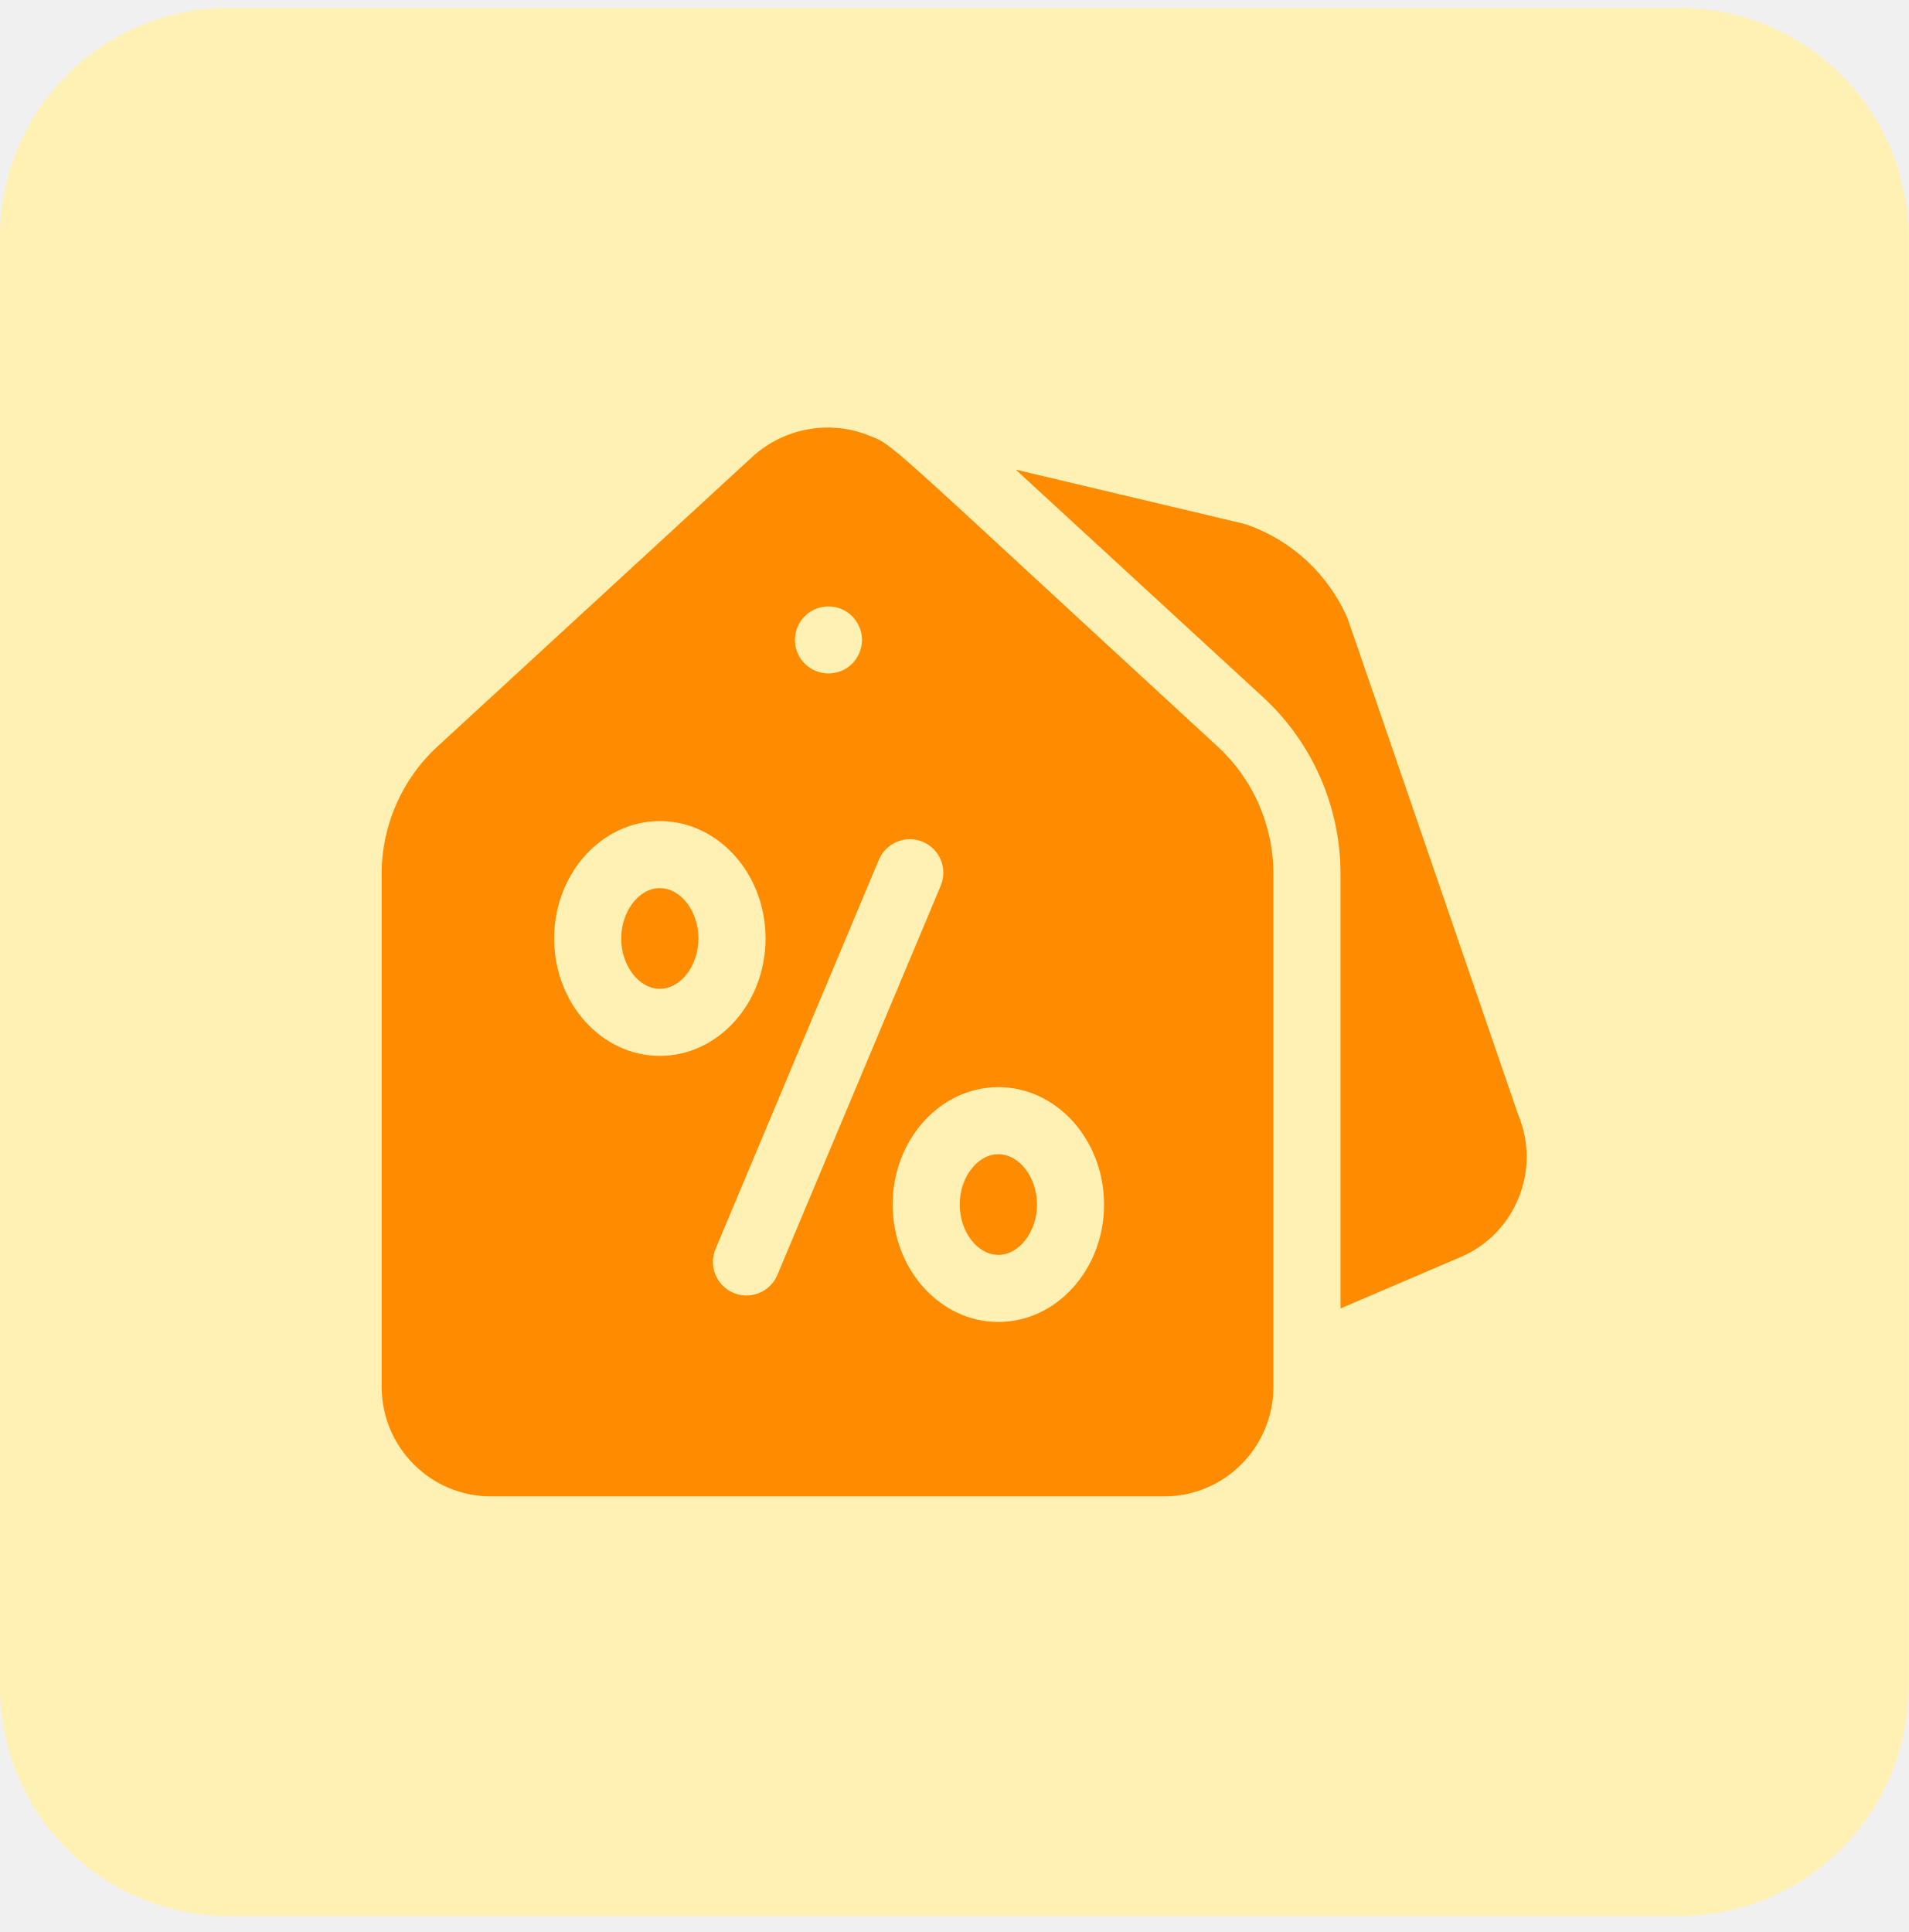
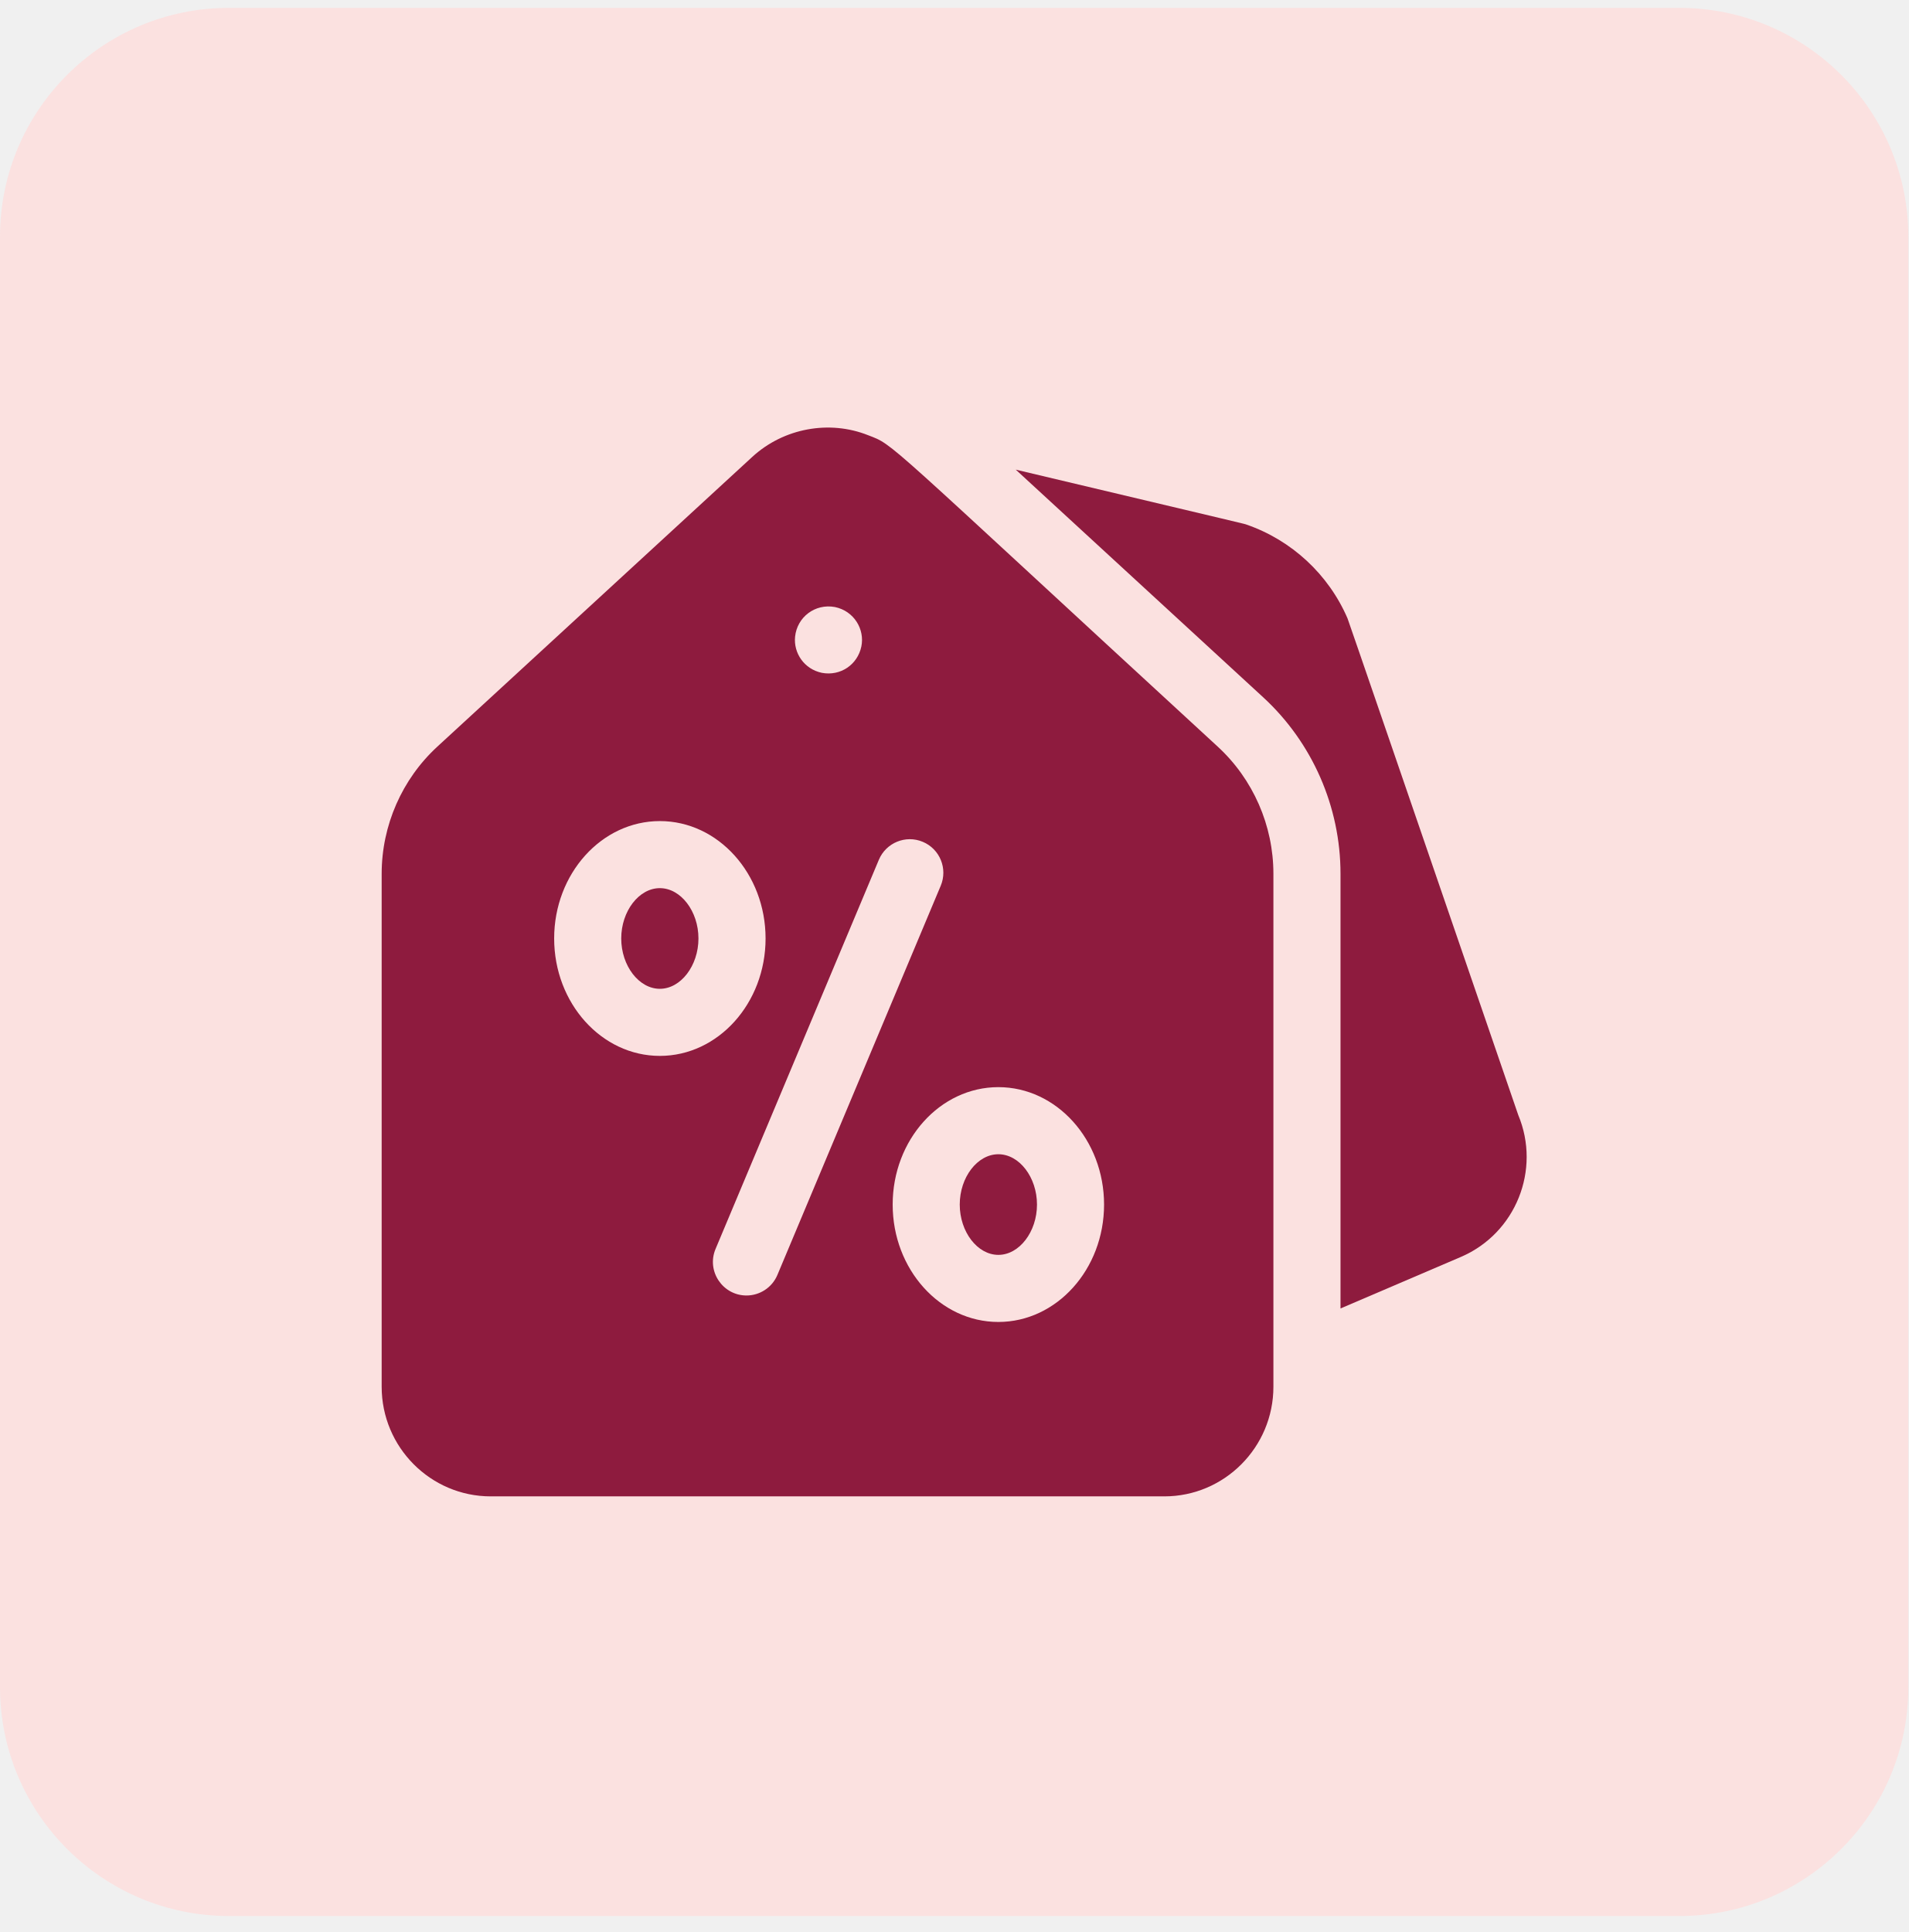
<svg xmlns="http://www.w3.org/2000/svg" width="80" height="81" viewBox="0 0 80 81" fill="none">
-   <rect y="0.33" width="80" height="80" rx="9.6" fill="#FEF1B3" />
-   <g clip-path="url(#clip0_12708_52149)">
-     <path d="M27.661 37.236C26.784 37.236 26.043 38.203 26.043 39.346C26.043 40.489 26.784 41.456 27.661 41.456C28.539 41.456 29.28 40.489 29.28 39.346C29.28 38.203 28.539 37.236 27.661 37.236Z" fill="#FF8B00" />
-     <path d="M41.853 48.392C40.975 48.392 40.234 49.358 40.234 50.502C40.234 51.645 40.975 52.611 41.853 52.611C42.73 52.611 43.472 51.645 43.472 50.502C43.472 49.358 42.73 48.392 41.853 48.392Z" fill="#FF8B00" />
-     <path d="M51.048 31.302C36.791 18.183 37.52 18.684 36.386 18.244C34.776 17.605 32.859 17.939 31.535 19.157L18.335 31.302C16.851 32.667 16 34.609 16 36.633V58.14C16 60.674 18.051 62.736 20.572 62.736H48.811C51.332 62.736 53.383 60.674 53.383 58.14V36.633C53.383 34.609 52.532 32.667 51.048 31.302ZM33.331 26.691C33.416 25.874 34.166 25.294 35.005 25.451C35.807 25.618 36.258 26.388 36.109 27.105C35.95 27.869 35.232 28.355 34.455 28.209C33.714 28.055 33.261 27.381 33.331 26.691ZM23.231 39.346C23.231 36.632 25.219 34.424 27.662 34.424C30.106 34.424 32.094 36.632 32.094 39.346C32.094 42.06 30.106 44.269 27.662 44.269C25.219 44.269 23.231 42.06 23.231 39.346ZM31.293 54.314C30.299 54.314 29.606 53.295 29.997 52.363L36.843 36.047C37.144 35.331 37.968 34.993 38.684 35.294C39.401 35.594 39.737 36.419 39.437 37.135L32.59 53.451C32.364 53.989 31.843 54.314 31.293 54.314ZM41.852 55.424C39.409 55.424 37.422 53.216 37.422 50.502C37.422 47.788 39.409 45.579 41.852 45.579C44.295 45.579 46.284 47.788 46.284 50.502C46.284 53.216 44.295 55.424 41.852 55.424Z" fill="#FF8B00" />
-     <path d="M63.647 46.746C59.069 33.418 56.525 26.007 56.489 25.923C55.693 24.079 54.146 22.646 52.247 21.991C52.138 21.954 52.781 22.11 42.582 19.69L52.952 29.232C55.014 31.128 56.196 33.825 56.196 36.633V54.858L61.255 52.692C63.543 51.702 64.607 49.044 63.647 46.746Z" fill="#FF8B00" />
+   <rect y="0.33" width="80" height="80" rx="9.6" fill="#FBE1E0" />
+   <g clip-path="url(#clip0_2035_5123)">
+     <path d="M27.661 37.236C26.784 37.236 26.043 38.203 26.043 39.346C26.043 40.489 26.784 41.456 27.661 41.456C28.539 41.456 29.28 40.489 29.28 39.346C29.28 38.203 28.539 37.236 27.661 37.236Z" fill="#8E1B3E" />
+     <path d="M41.853 48.392C40.975 48.392 40.234 49.358 40.234 50.502C40.234 51.645 40.975 52.611 41.853 52.611C42.73 52.611 43.472 51.645 43.472 50.502C43.472 49.358 42.73 48.392 41.853 48.392Z" fill="#8E1B3E" />
+     <path d="M51.048 31.302C36.791 18.183 37.52 18.684 36.386 18.244C34.776 17.605 32.859 17.939 31.535 19.157L18.335 31.302C16.851 32.667 16 34.61 16 36.633V58.14C16 60.674 18.051 62.736 20.572 62.736H48.811C51.332 62.736 53.383 60.674 53.383 58.14V36.633C53.383 34.61 52.532 32.667 51.048 31.302ZM33.331 26.692C33.416 25.874 34.166 25.294 35.005 25.451C35.807 25.619 36.258 26.388 36.109 27.105C35.95 27.869 35.232 28.355 34.455 28.209C33.714 28.055 33.261 27.381 33.331 26.692ZM23.231 39.346C23.231 36.632 25.219 34.424 27.662 34.424C30.106 34.424 32.094 36.632 32.094 39.346C32.094 42.06 30.106 44.269 27.662 44.269C25.219 44.269 23.231 42.06 23.231 39.346ZM31.293 54.314C30.299 54.314 29.606 53.295 29.997 52.363L36.843 36.047C37.144 35.331 37.968 34.993 38.684 35.294C39.401 35.594 39.737 36.419 39.437 37.135L32.59 53.452C32.364 53.99 31.843 54.314 31.293 54.314ZM41.852 55.424C39.409 55.424 37.422 53.216 37.422 50.502C37.422 47.788 39.409 45.579 41.852 45.579C44.295 45.579 46.284 47.788 46.284 50.502C46.284 53.216 44.295 55.424 41.852 55.424Z" fill="#8E1B3E" />
+     <path d="M63.647 46.747C59.069 33.418 56.525 26.007 56.489 25.923C55.693 24.08 54.146 22.646 52.247 21.991C52.138 21.954 52.781 22.11 42.582 19.69L52.952 29.232C55.014 31.128 56.196 33.825 56.196 36.633V54.858L61.255 52.692C63.543 51.702 64.607 49.044 63.647 46.747Z" fill="#8E1B3E" />
  </g>
  <defs>
-     <clipPath id="clip0_12708_52149">
+     <clipPath id="clip0_2035_5123">
      <rect width="48" height="48" fill="white" transform="translate(16 16.3301)" />
    </clipPath>
  </defs>
</svg>
